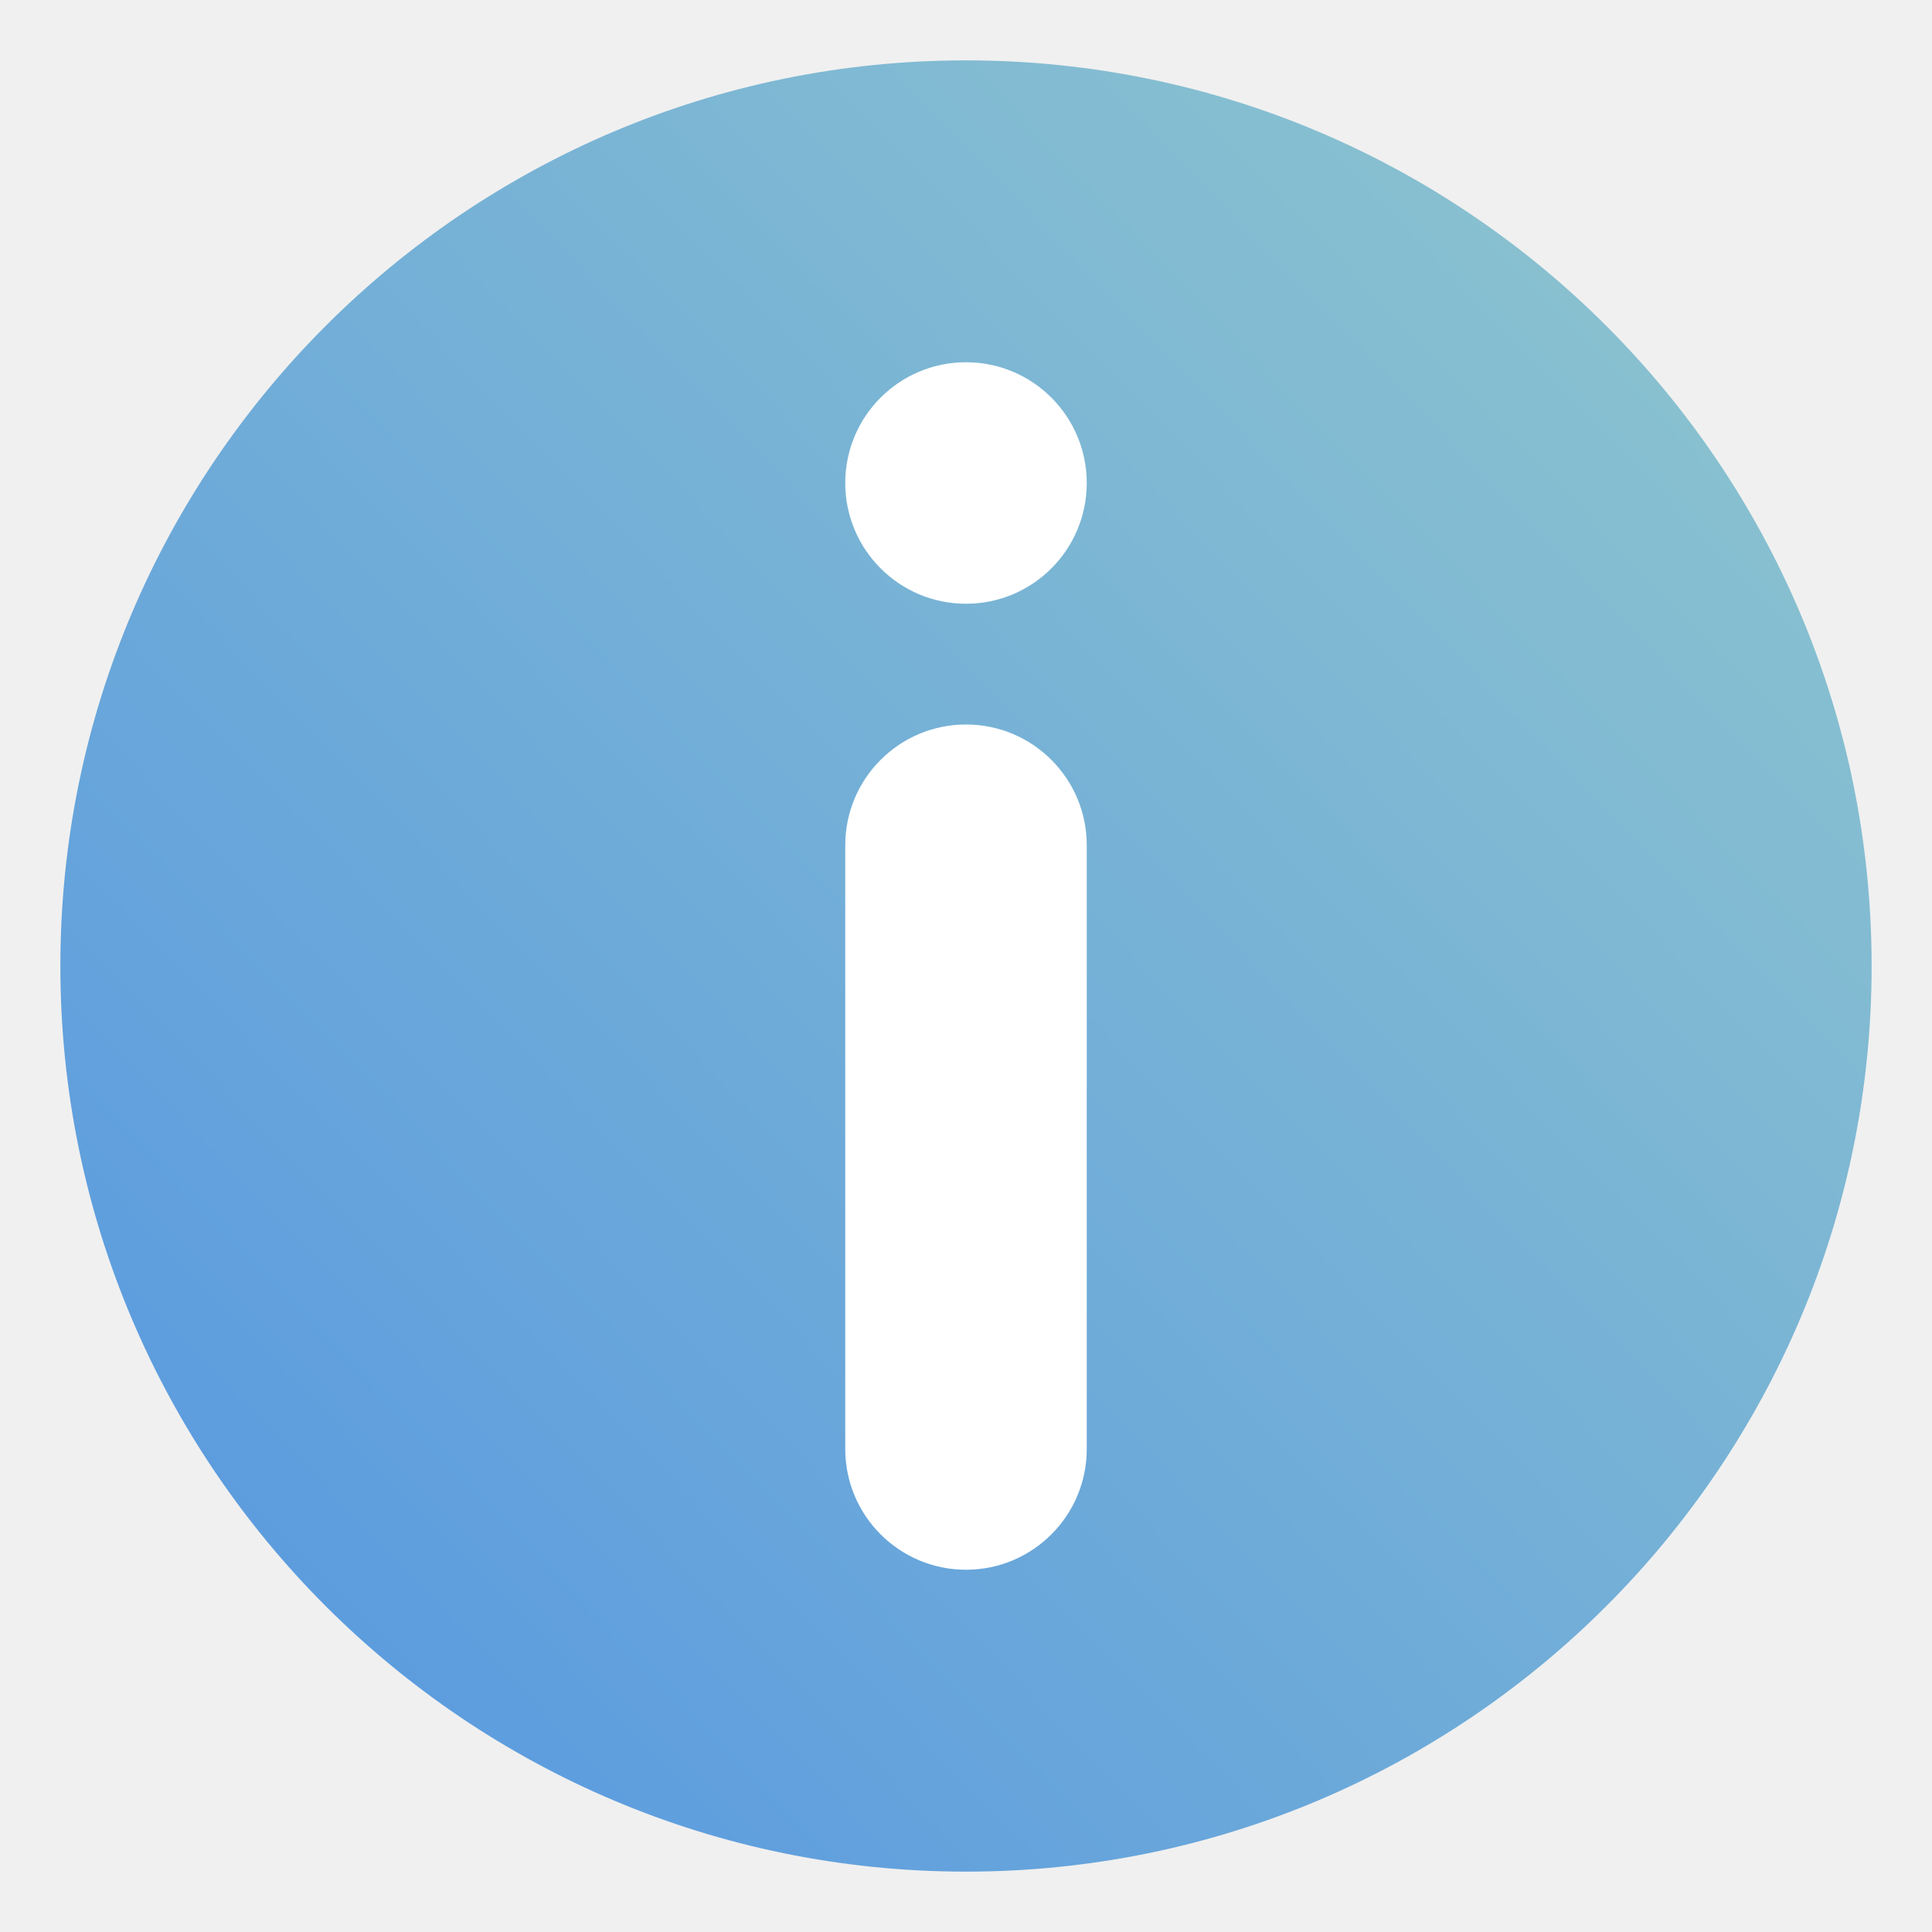
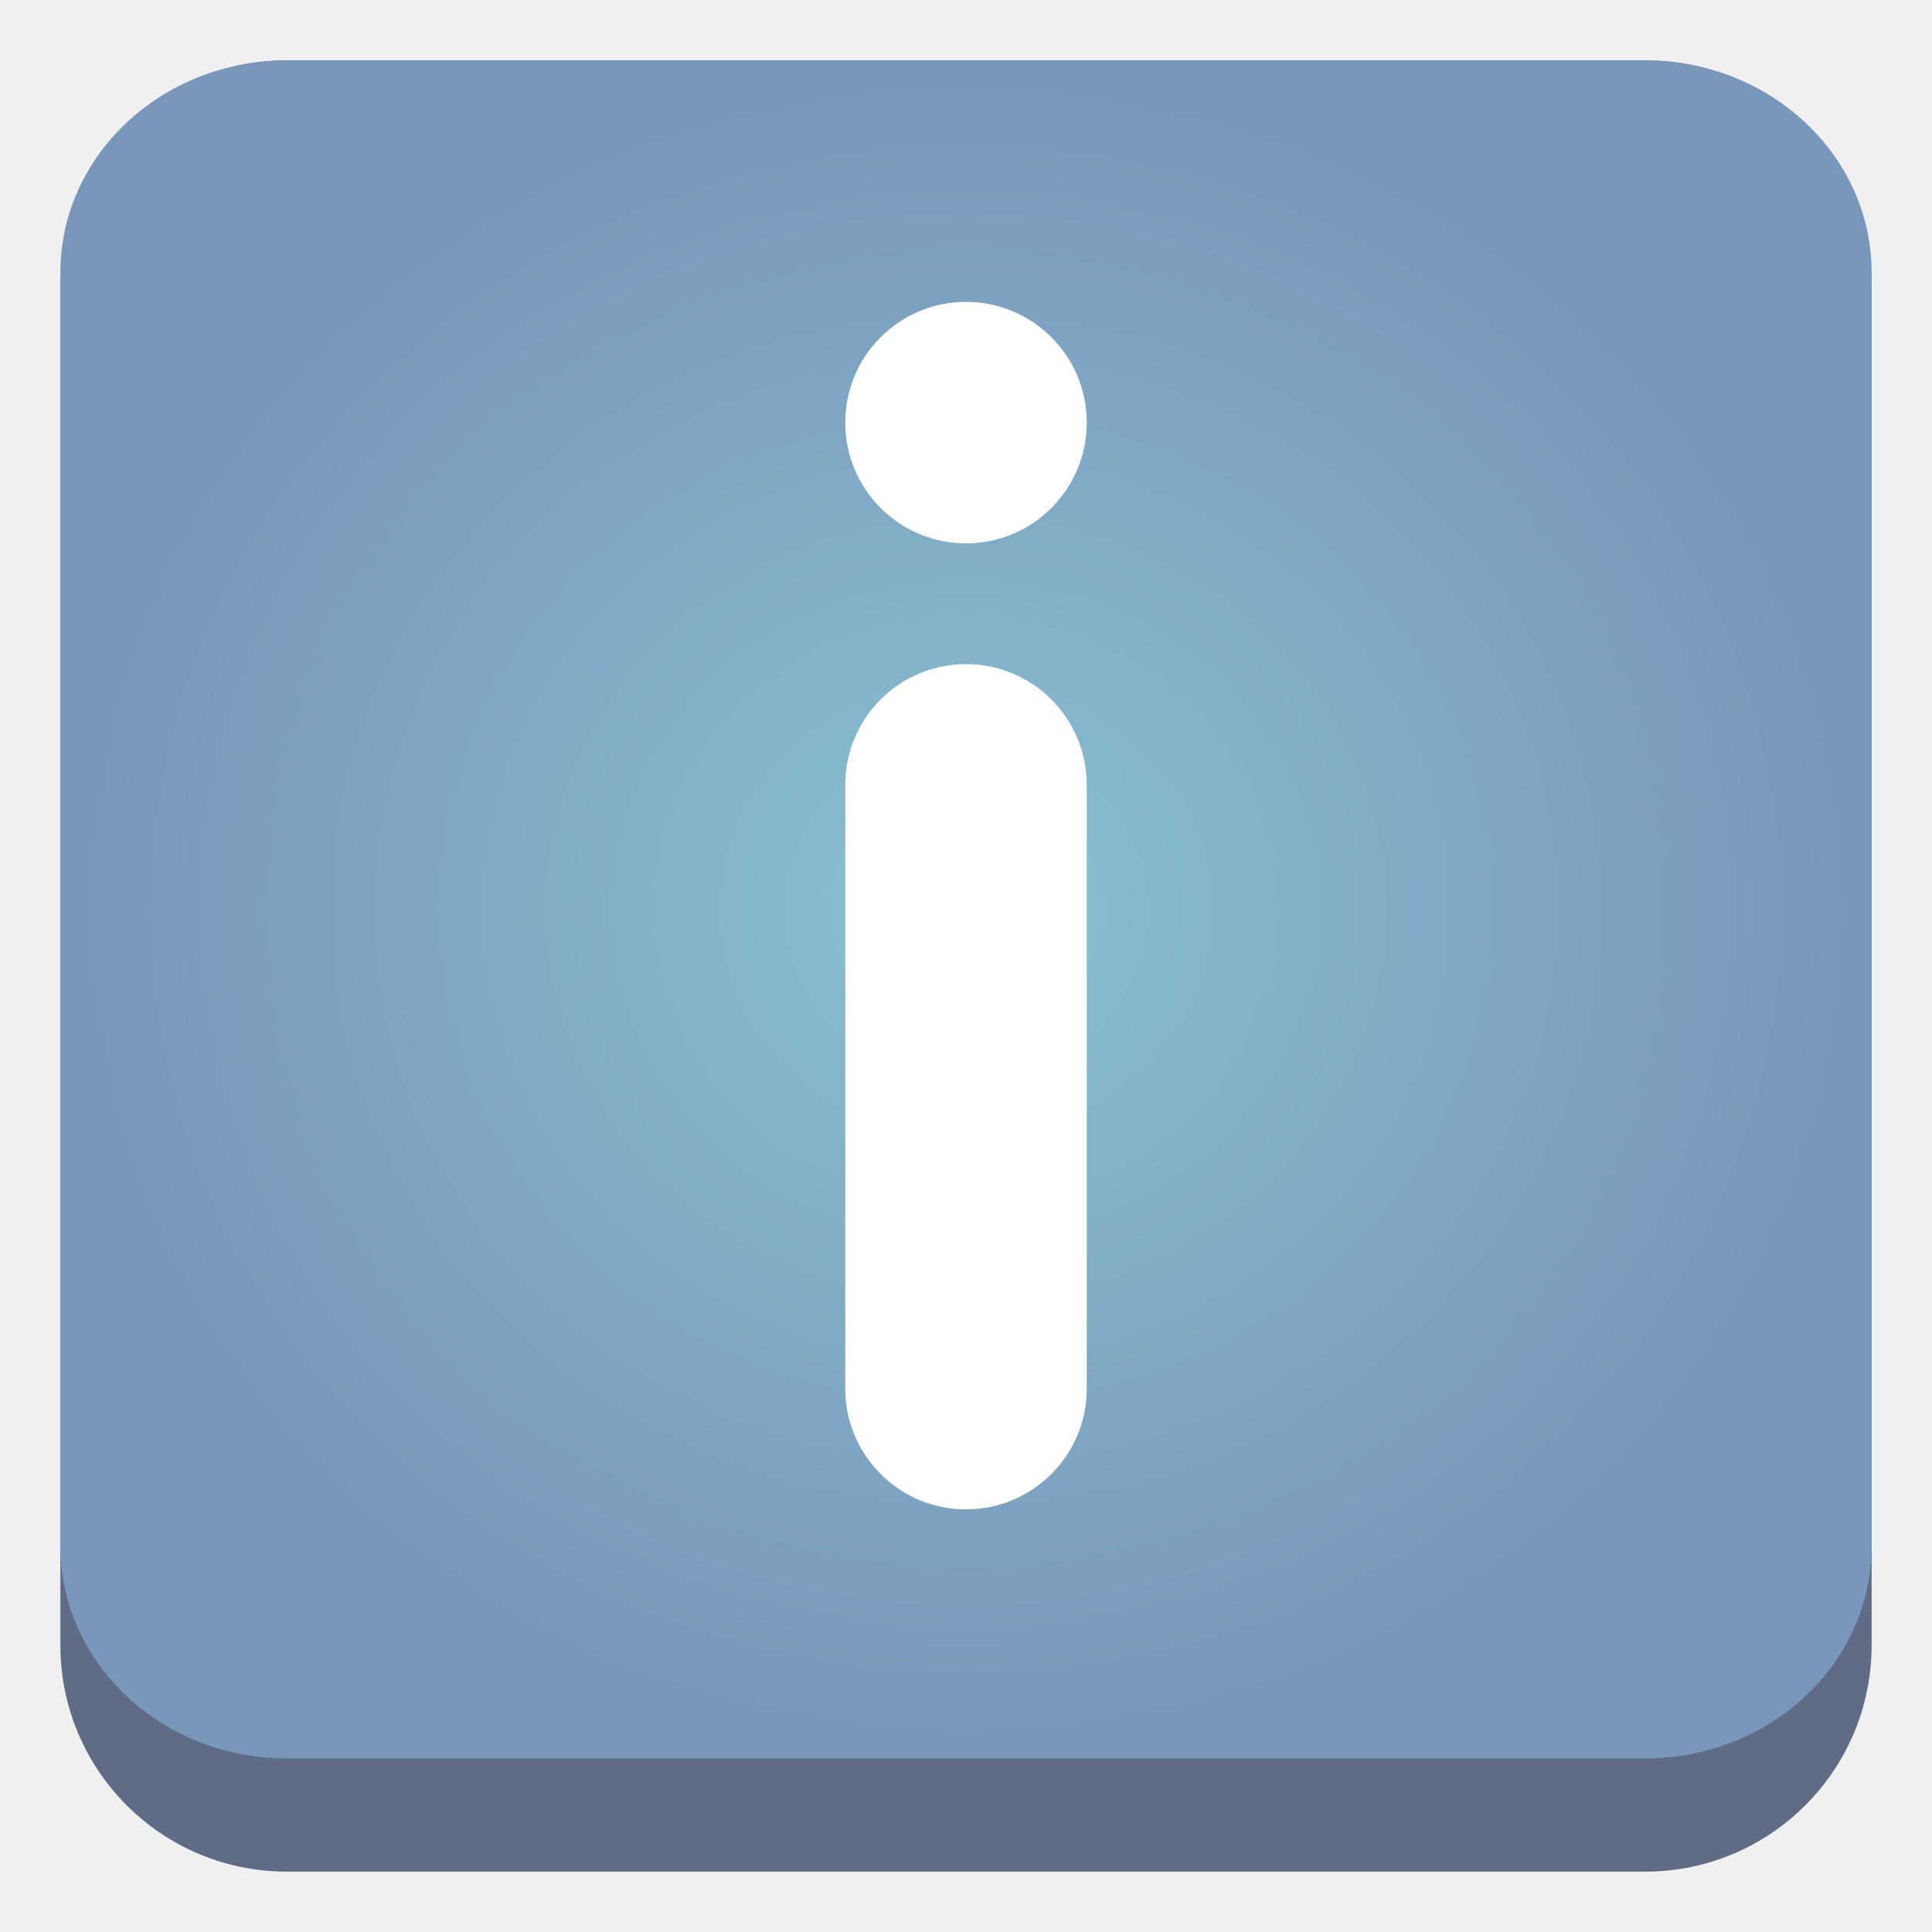
<svg xmlns="http://www.w3.org/2000/svg" xmlns:xlink="http://www.w3.org/1999/xlink" width="32" height="32" version="1.1" id="svg19">
  <defs id="defs7">
-     <linearGradient id="linearGradient885">
-       <stop style="stop-color:#5294e2;stop-opacity:1;" offset="0" id="stop881" />
-       <stop style="stop-color:#88c0d0;stop-opacity:1;" offset="1" id="stop883" />
-     </linearGradient>
    <linearGradient id="b" x1="69.312" x2="69.312" y1="21.319" y2="27.727" gradientTransform="matrix(.19811 0 0 .23067 -32.626 24.95)" gradientUnits="userSpaceOnUse">
      <stop offset="0" id="stop2" />
      <stop stop-opacity="0" offset="1" id="stop4" />
    </linearGradient>
-     <linearGradient xlink:href="#linearGradient885" id="linearGradient887" x1="0" y1="32" x2="27.062" y2="5.875" gradientUnits="userSpaceOnUse" />
+     <radialGradient xlink:href="#linearGradient22063" id="radialGradient1354" cx="32" cy="30.188" fx="32" fy="30.188" r="29" gradientTransform="matrix(0.5172414,0,0,0.4849137,-0.5517188,0.4241635)" gradientUnits="userSpaceOnUse" />
+     <linearGradient id="linearGradient22063">
+       <stop style="stop-color:#88c0d0;stop-opacity:1;" offset="0" id="stop22059" />
+       <stop style="stop-color:#7996bb;stop-opacity:1;" offset="1" id="stop22061" />
+     </linearGradient>
+     <filter id="filter11742" x="-0.114" y="-0.056" width="1.228" height="1.112" color-interpolation-filters="sRGB">
+       <feGaussianBlur stdDeviation="0.8" id="feGaussianBlur195" />
+     </filter>
  </defs>
-   <path d="m16 1c-8.277 0-15 6.723-15 15 0 8.277 6.723 15 15 15 8.277 0 15-6.723 15-15 0-8.277-6.723-15-15-15z" color="#000000" opacity=".99" overflow="visible" stroke-width="1.034" id="path9" style="fill-opacity:1;fill:url(#linearGradient887);opacity:1" />
  <path d="m-37.285 7.371h32v32h-32z" fill="none" id="path11" />
  <path d="M-18.188 30.095c-.404.324-.793.78-1.306.823" fill="none" font-family="URW Palladio L" font-size="40" font-weight="700" opacity=".1" stroke="url(#b)" id="path13" />
-   <rect transform="scale(1,-1)" x="14" y="-26" width="4" height="14" rx="2" ry="2" fill="#ffffff" stroke-linecap="round" stroke-linejoin="round" stroke-miterlimit="2" stroke-width="2" id="rect15" />
-   <circle transform="scale(1,-1)" cx="16" cy="-8" r="2" fill="#ffffff" stroke-linecap="round" stroke-linejoin="round" stroke-miterlimit="2" stroke-width="2" id="circle17" />
+   <path d="m 1,4.75 c 0,-2.071 1.679,-3.75 3.75,-3.75 H 27.25 c 2.071,0 3.75,1.679 3.75,3.75 V 27.25 c 0,2.071 -1.679,3.75 -3.75,3.75 H 4.75 c -2.071,0 -3.75,-1.679 -3.75,-3.75 z" id="path736" style="fill:#606c86;fill-opacity:1;stroke-width:1.875" />
+   <path d="m 1,4.516 c 0,-1.942 1.679,-3.516 3.75,-3.516 H 27.25 c 2.071,0 3.75,1.574 3.75,3.516 V 25.609 c 0,1.942 -1.679,3.516 -3.75,3.516 H 4.75 c -2.071,0 -3.75,-1.574 -3.75,-3.516 z" id="path738" style="fill:url(#radialGradient1354);fill-opacity:1;stroke-width:1.875" />
+   <rect transform="scale(1,-1)" x="14" y="-25" width="4" height="14" rx="2" ry="2" fill="#ffffff" stroke-linecap="round" stroke-linejoin="round" stroke-miterlimit="2" stroke-width="2" id="rect15-3" />
+   <circle transform="scale(1,-1)" cx="16" cy="-7" r="2" fill="#ffffff" stroke-linecap="round" stroke-linejoin="round" stroke-miterlimit="2" stroke-width="2" id="circle17-6" />
</svg>
